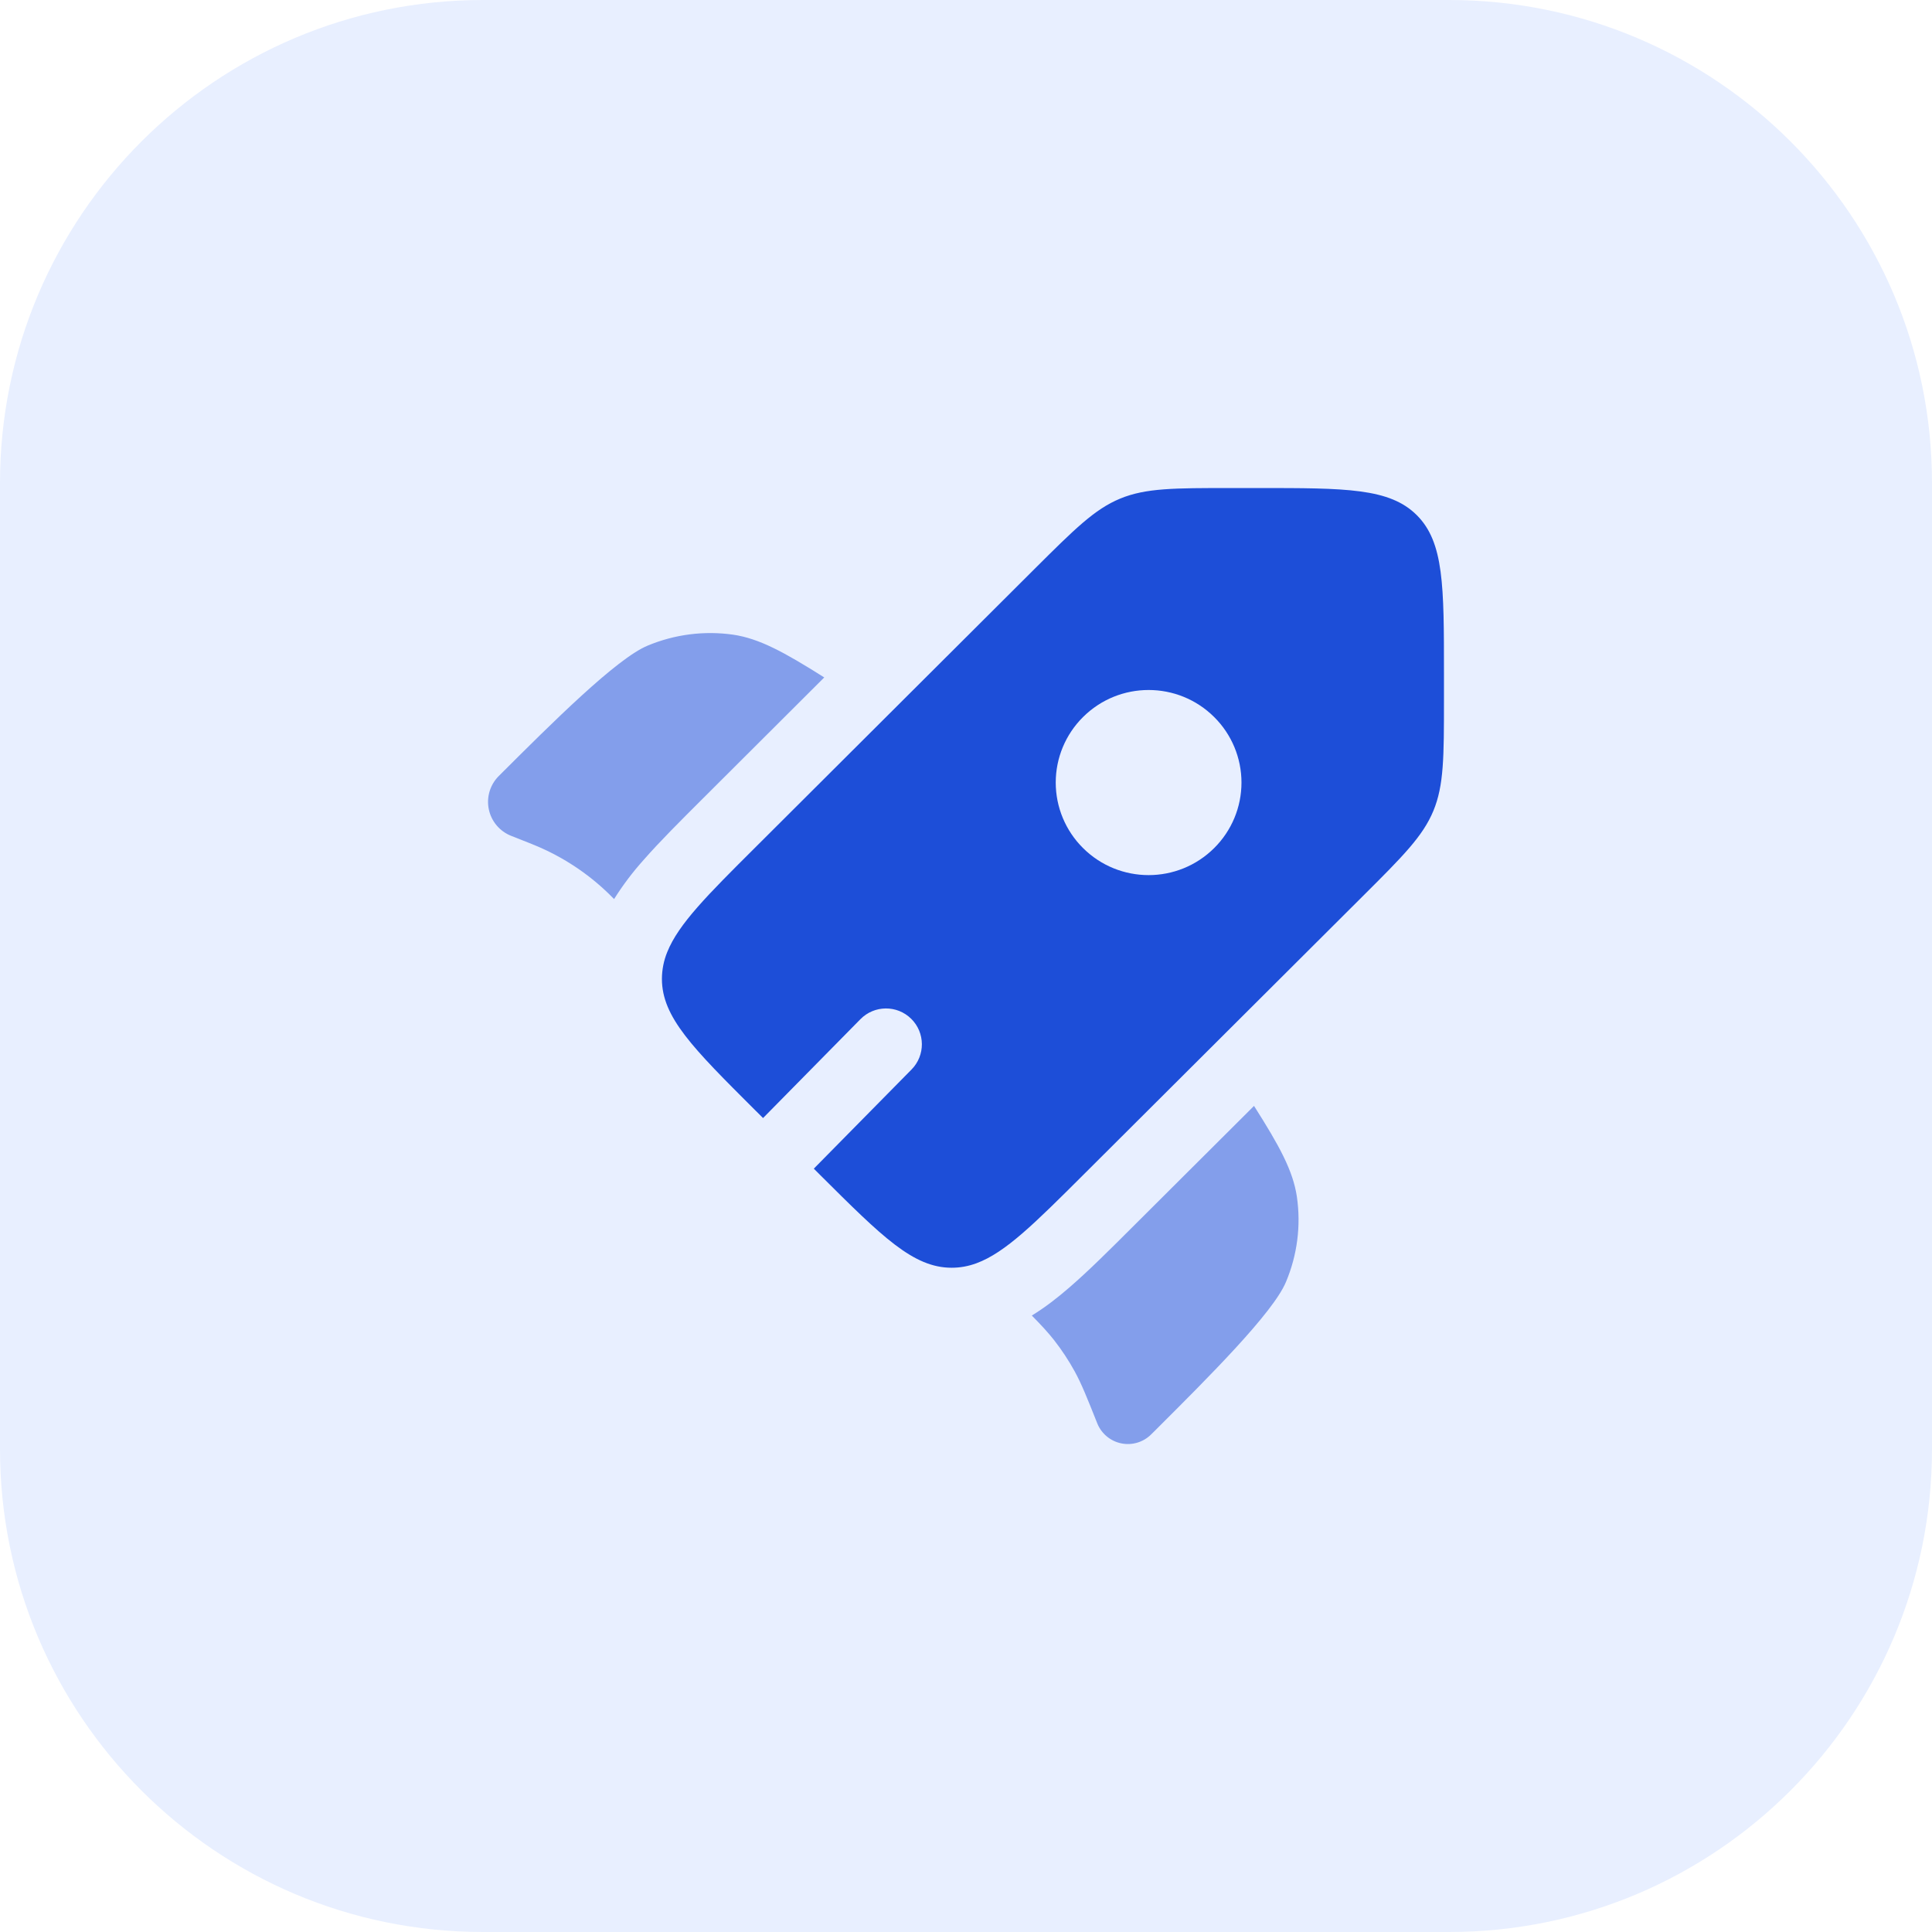
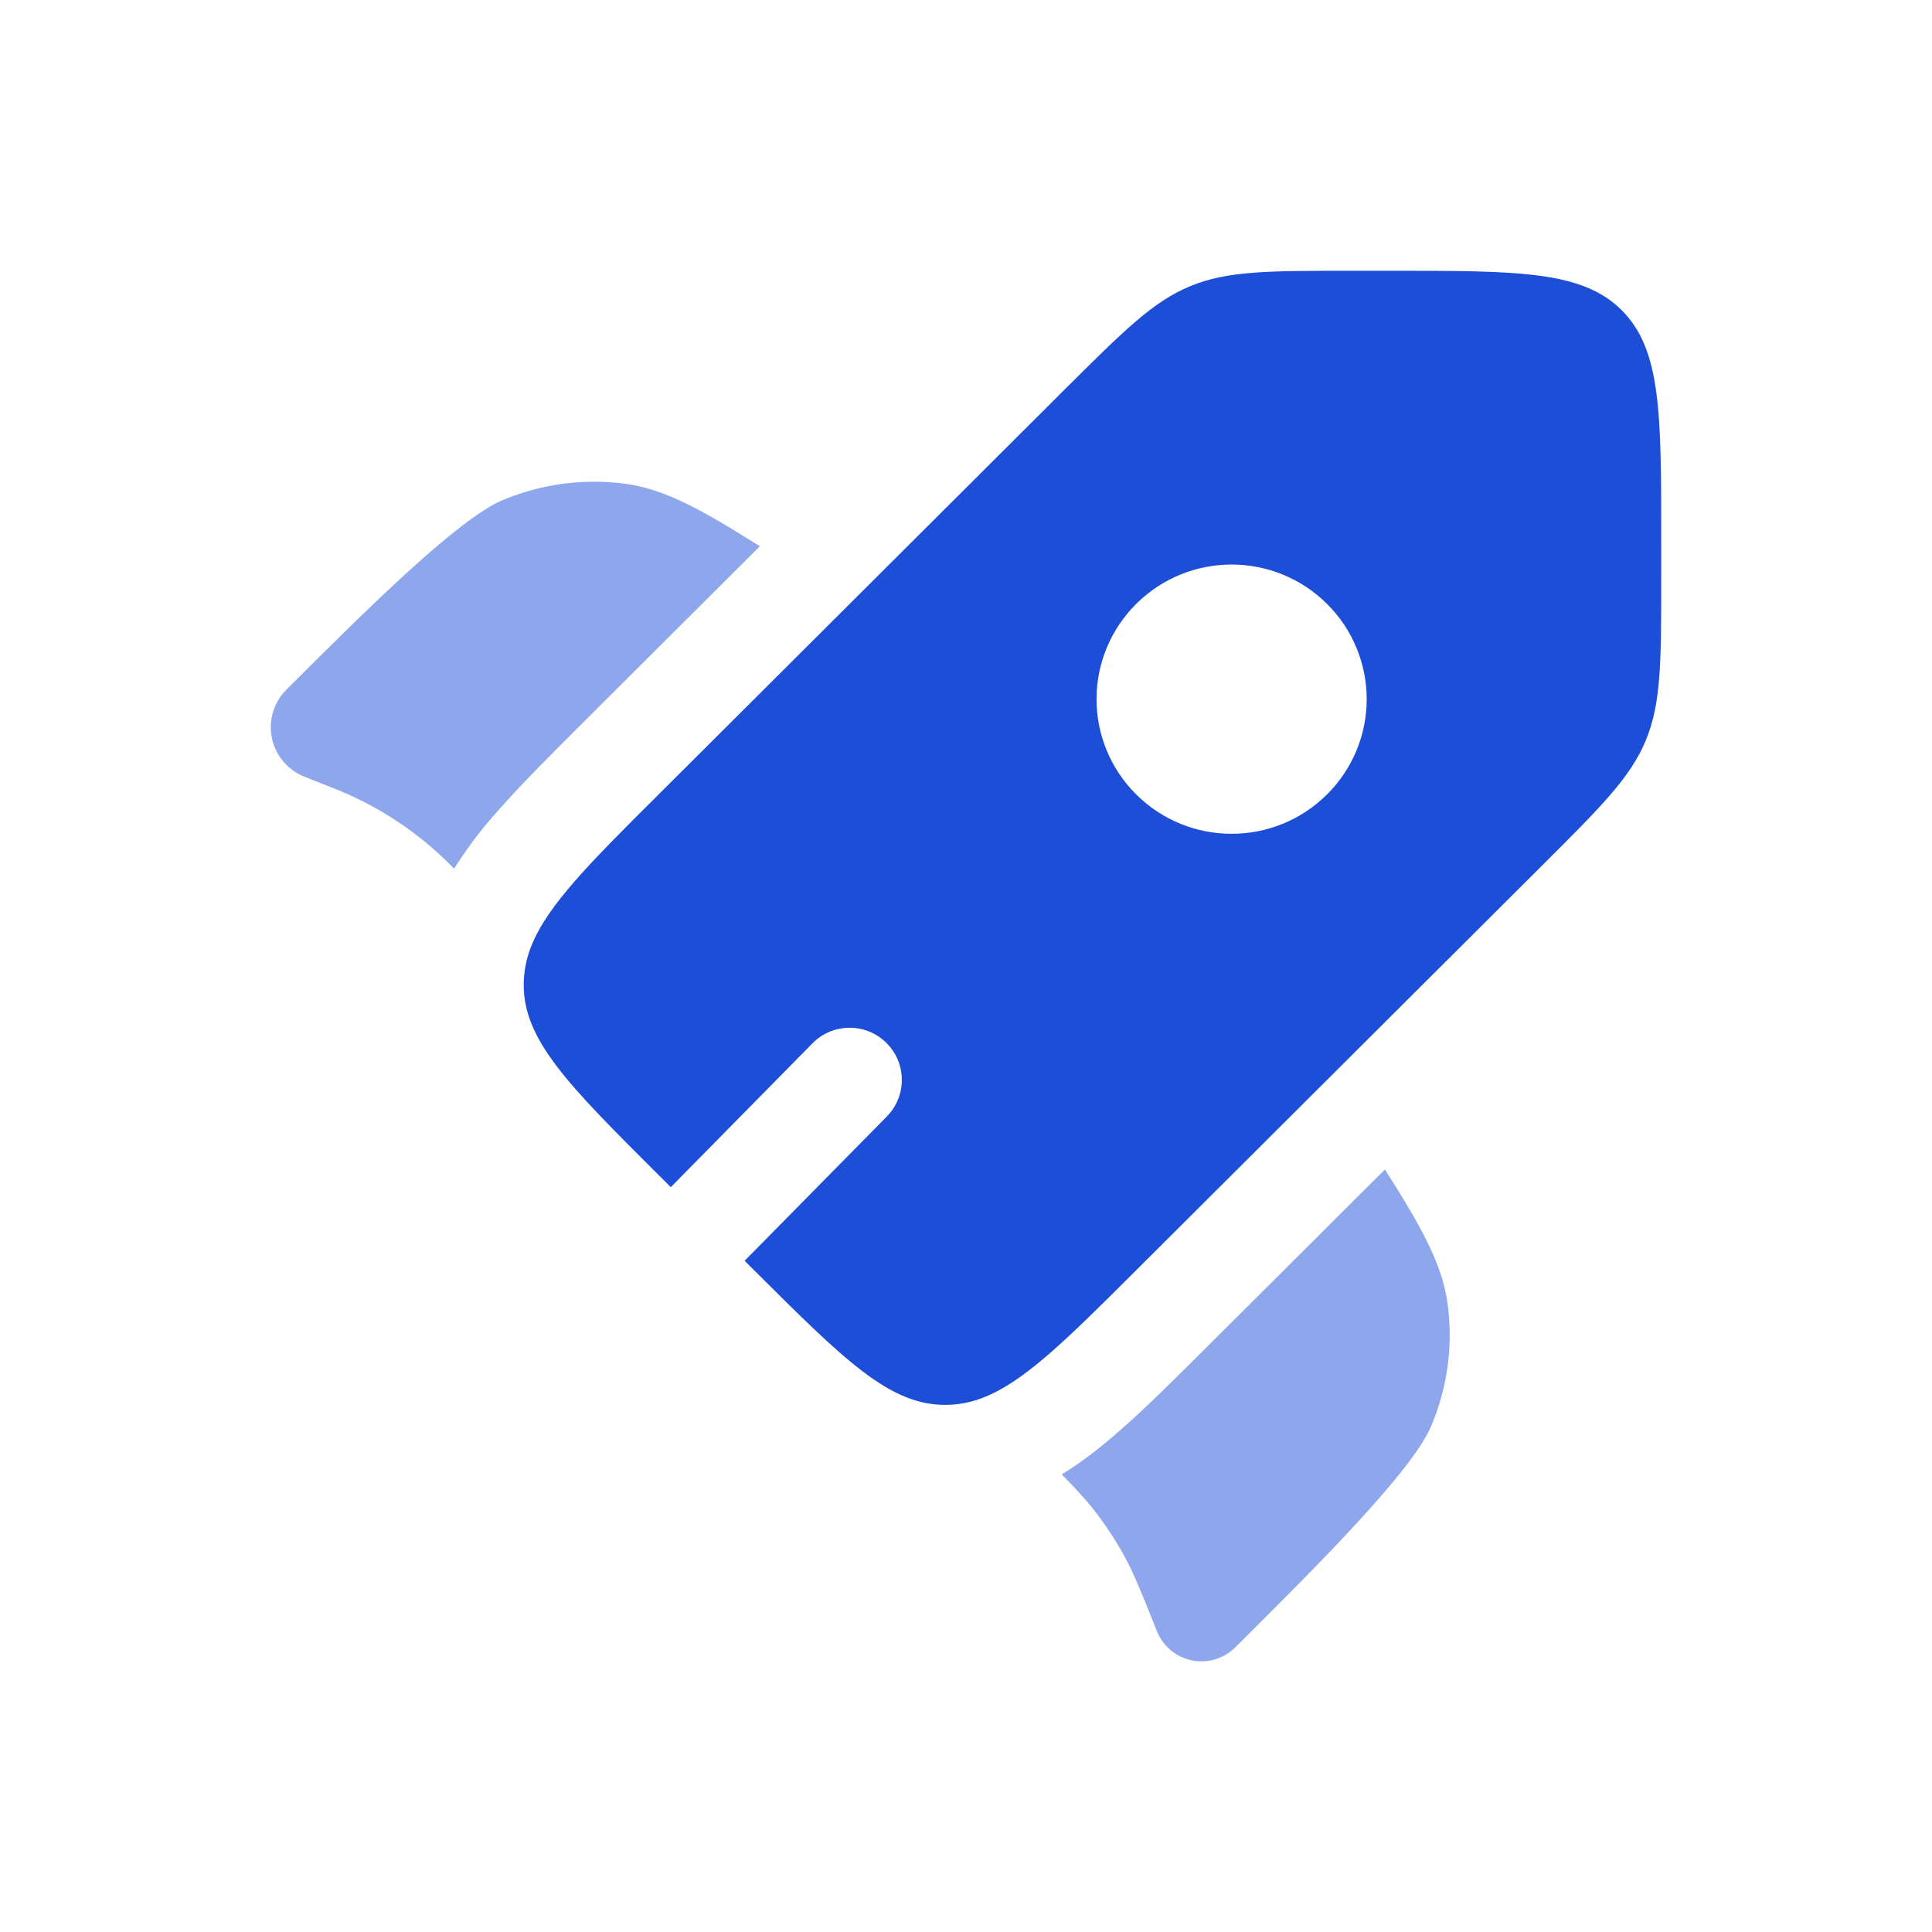
- <svg xmlns="http://www.w3.org/2000/svg" viewBox="0 0 64 64">
-   <rect width="64" height="64" rx="16" fill="#e8efff" />
+ <svg xmlns="http://www.w3.org/2000/svg" viewBox="10 10 44 44">
  <g color="#1d4ed8" transform="translate(13 13) scale(1.58333)">
    <g fill="currentColor">
      <path fill-rule="evenodd" d="m14.447 16.377l5.847-5.83c.842-.839 1.263-1.259 1.484-1.792S22 7.627 22 6.44v-.567c0-1.826 0-2.739-.569-3.306S19.947 2 18.116 2h-.57c-1.19 0-1.785 0-2.32.221c-.536.221-.957.641-1.8 1.48L7.58 9.531c-.984.98-1.594 1.589-1.83 2.176a1.5 1.5 0 0 0-.112.562c0 .802.647 1.448 1.942 2.739l.174.173l2.038-2.069a.75.75 0 1 1 1.069 1.053L8.816 16.24l.137.137c1.295 1.29 1.943 1.936 2.747 1.936c.178 0 .348-.031.519-.094c.603-.222 1.219-.836 2.228-1.842m2.747-6.846a1.946 1.946 0 0 1-2.747 0a1.93 1.93 0 0 1 0-2.738a1.946 1.946 0 0 1 2.747 0a1.93 1.93 0 0 1 0 2.738" clip-rule="evenodd" />
      <path d="M9.034 5.963L6.491 8.5c-.467.466-.896.893-1.235 1.28a6 6 0 0 0-.619.82l-.024-.025l-.095-.094a4.9 4.9 0 0 0-1.532-1.004l-.123-.05l-.379-.15a.764.764 0 0 1-.259-1.252C3.345 6.907 4.69 5.566 5.34 5.297a3.4 3.4 0 0 1 1.788-.229c.546.081 1.063.362 1.907.895m4.342 13.35c.205.208.34.355.464.512q.243.311.434.658c.142.26.253.537.474 1.092a.69.69 0 0 0 1.126.224l.084-.083c1.12-1.117 2.465-2.458 2.735-3.105a3.35 3.35 0 0 0 .229-1.782c-.081-.545-.362-1.06-.897-1.902l-2.552 2.544c-.478.477-.916.914-1.313 1.256c-.237.206-.497.41-.784.586" opacity="0.5" />
    </g>
  </g>
</svg>
